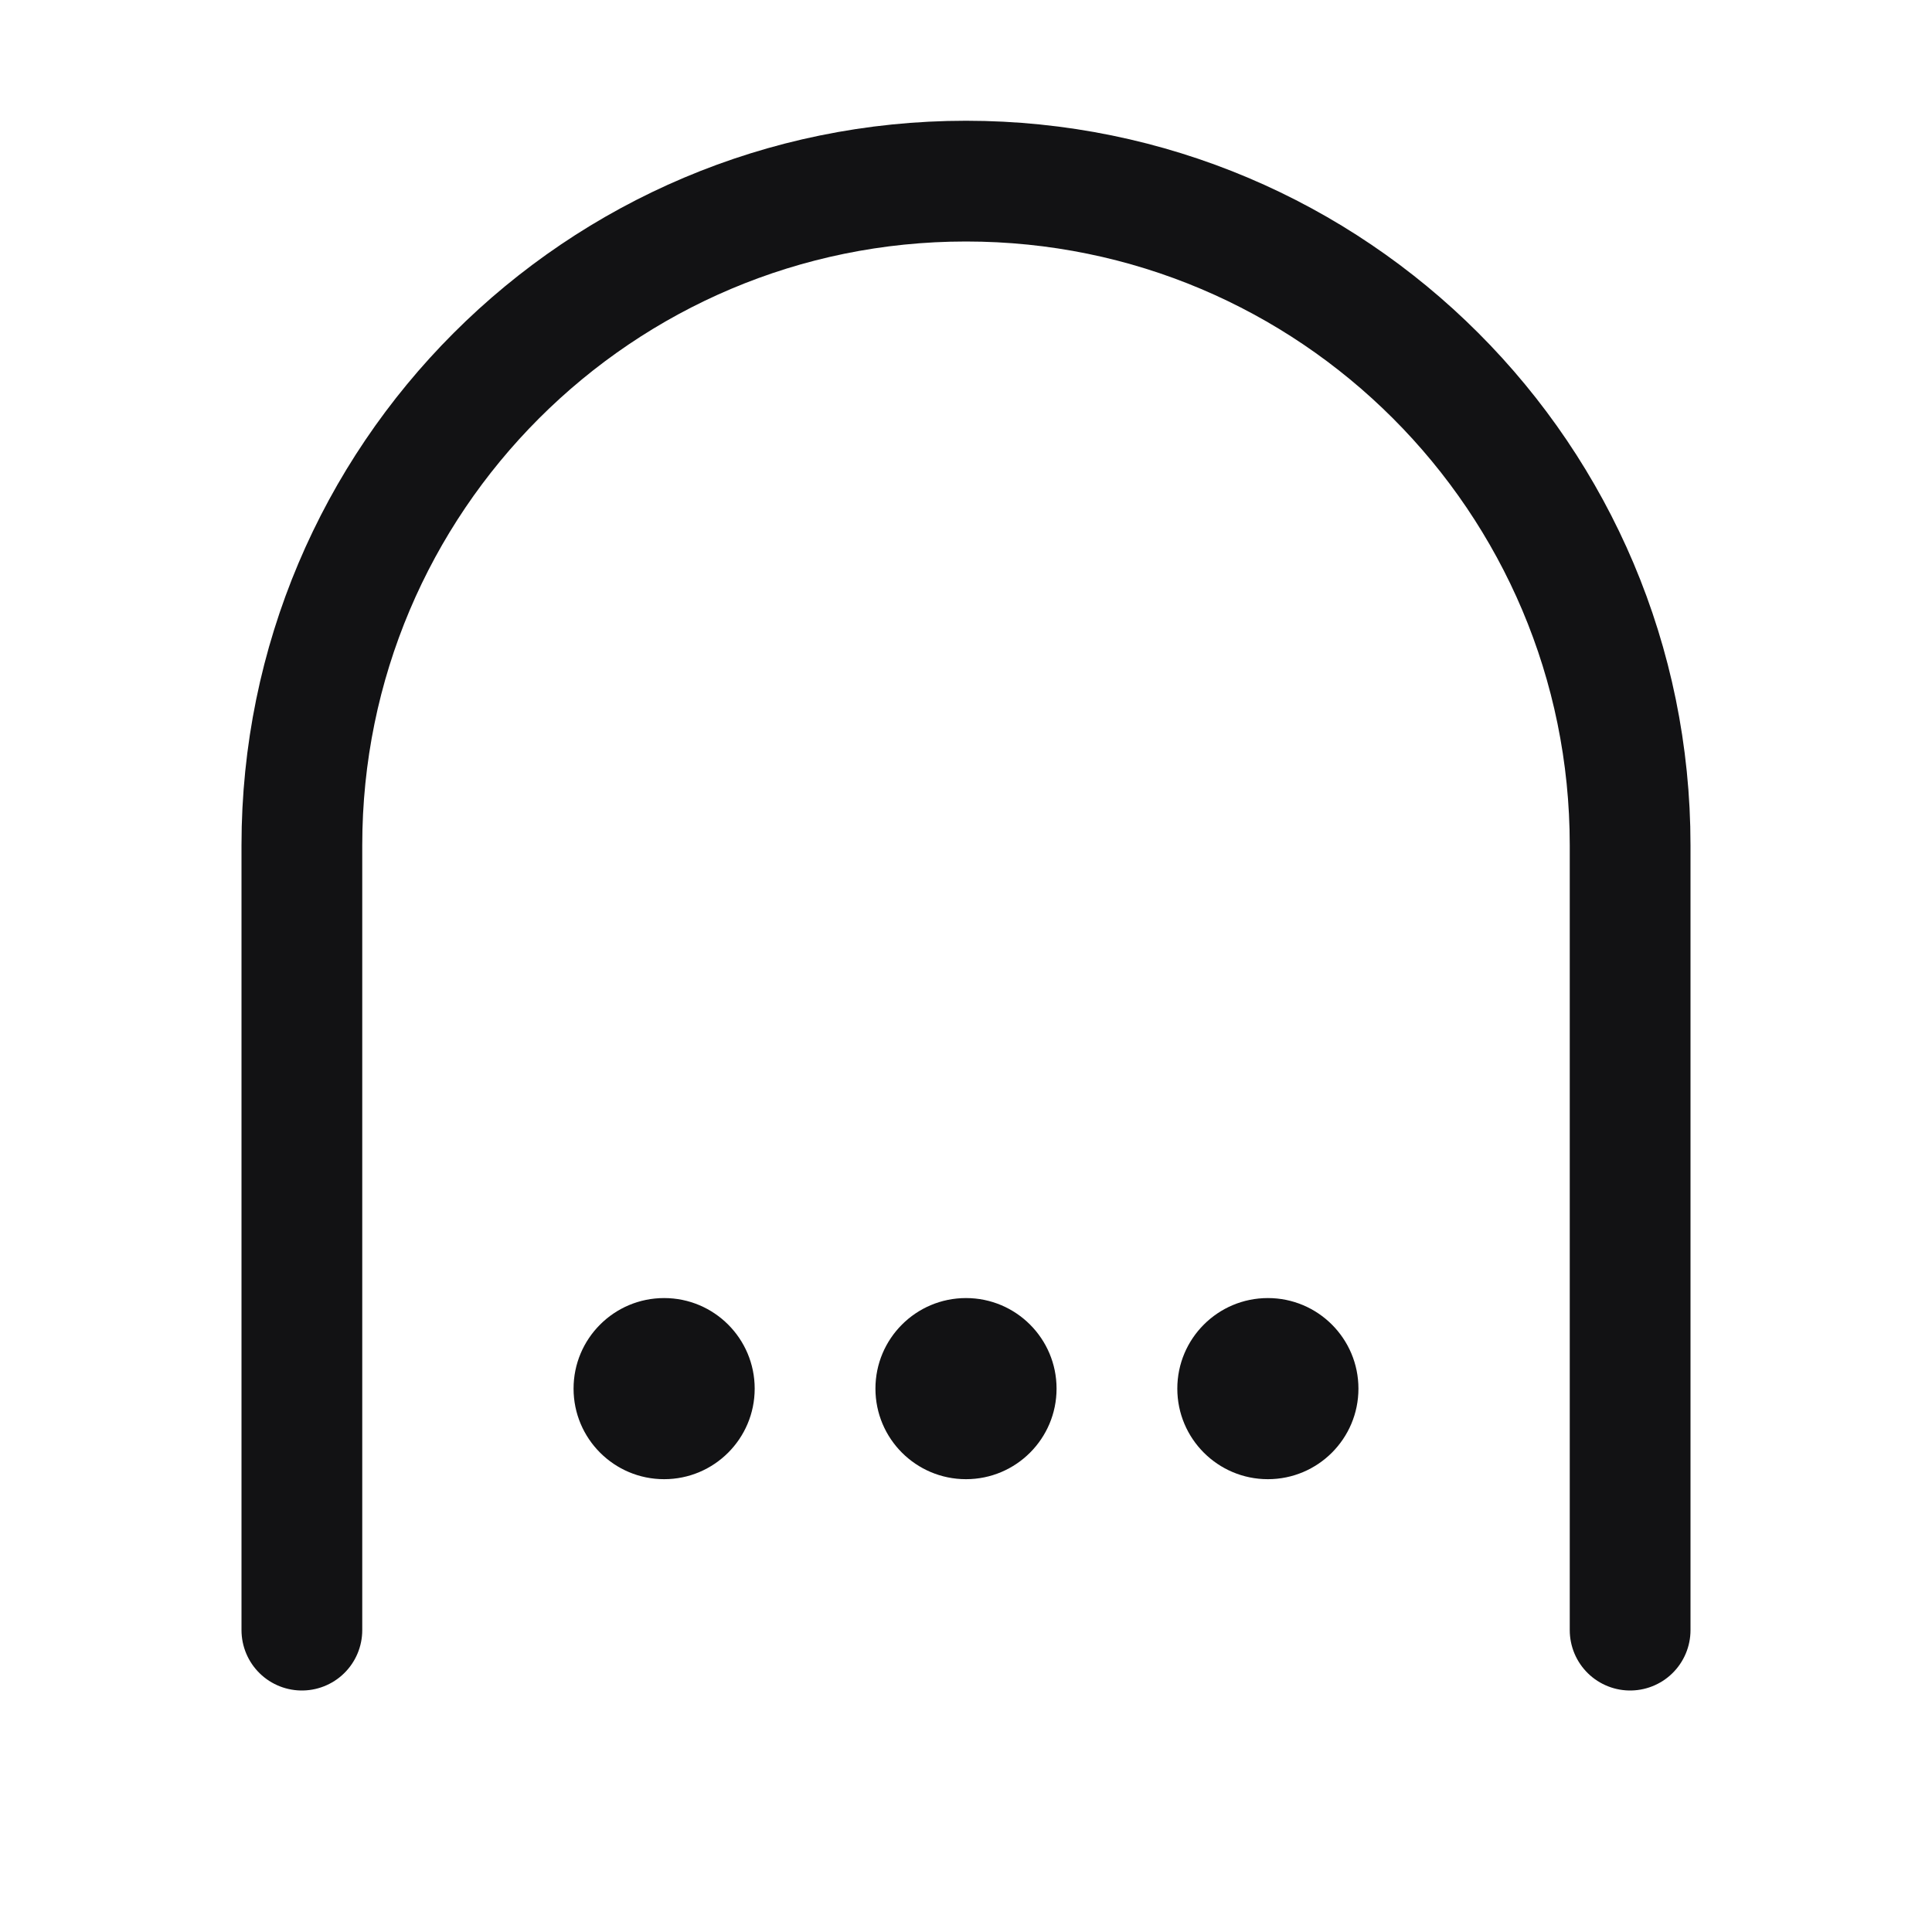
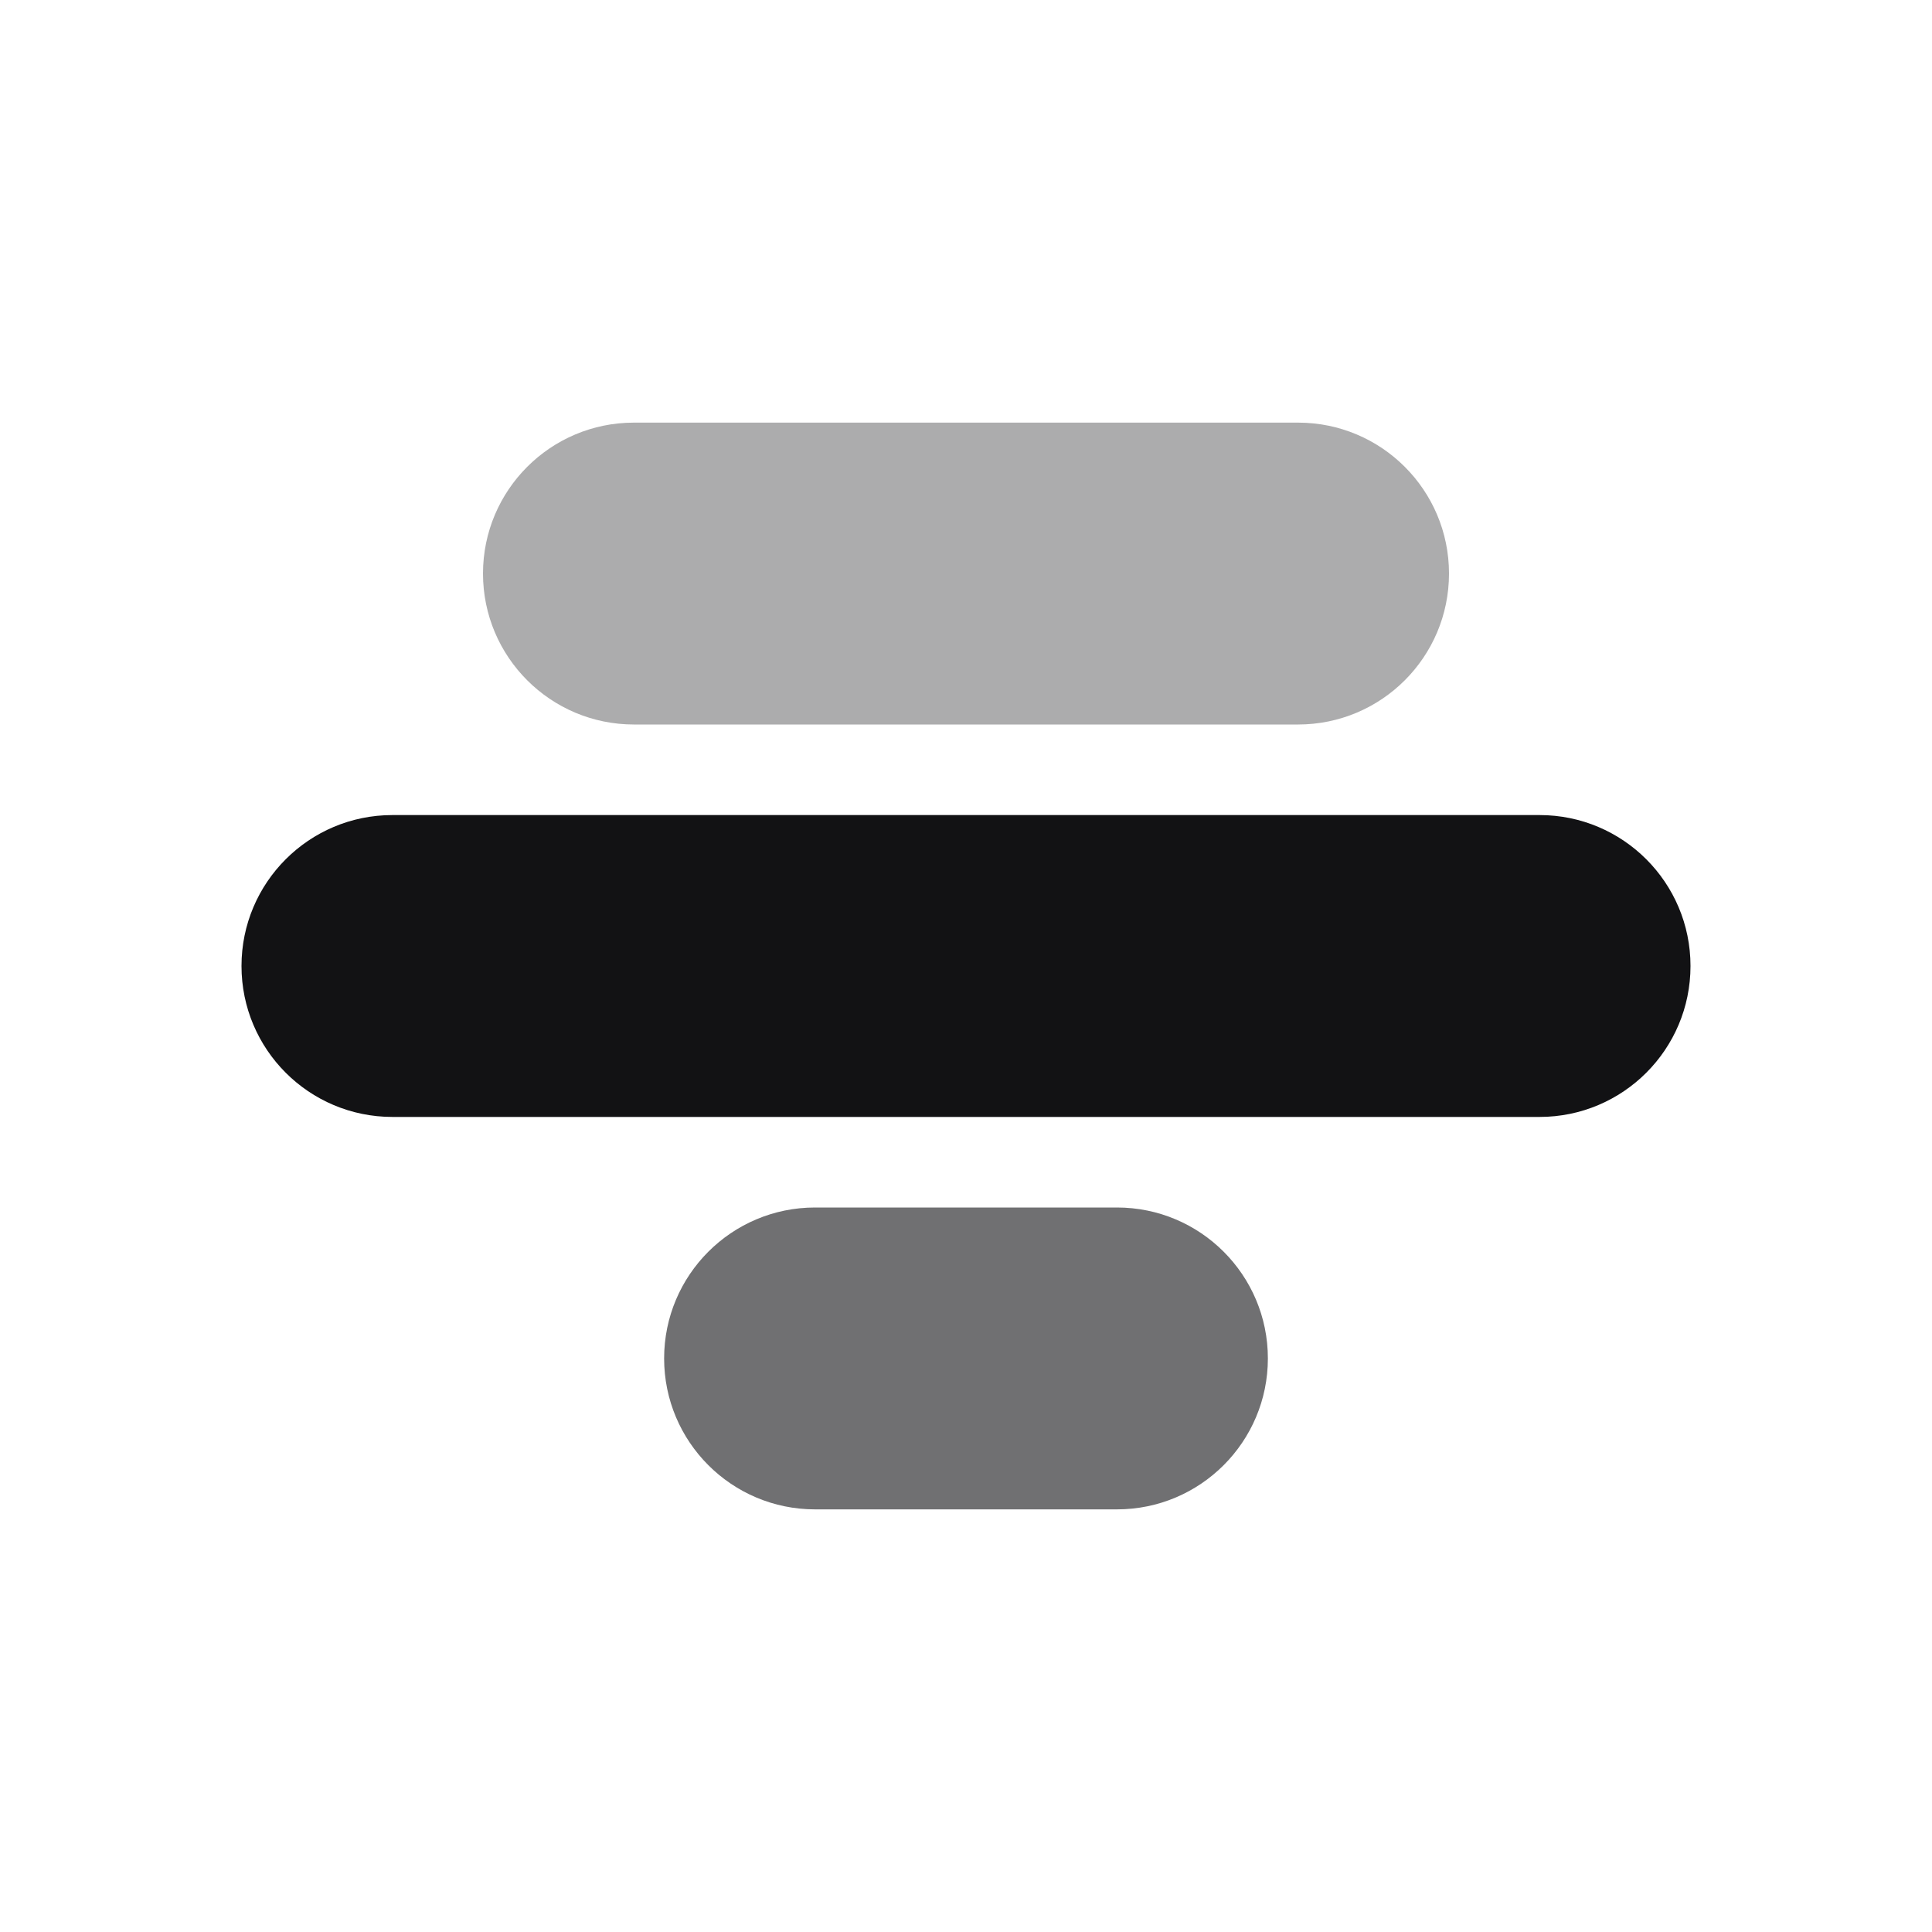
<svg xmlns="http://www.w3.org/2000/svg" viewBox="0 0 64 64" fill="none" aria-label="atrium">
  <style>
    svg { color: #121214; }
    @media (prefers-color-scheme: dark) { svg { color: #f5f5f0; } }
  </style>
-   <path d="M10 54V28a22 22 0 0 1 44 0v26" stroke="currentColor" stroke-width="4" stroke-linecap="round" />
-   <circle cx="22" cy="46" r="3" fill="currentColor" />
-   <circle cx="32" cy="46" r="3" fill="currentColor" />
-   <circle cx="42" cy="46" r="3" fill="currentColor" />
+   <rect x="16" y="14" width="32" height="10" rx="5" fill="currentColor" fill-opacity="0.35" />
+   <rect x="8" y="27" width="48" height="10" rx="5" fill="currentColor" />
+   <rect x="22" y="40" width="20" height="10" rx="5" fill="currentColor" fill-opacity="0.6" />
</svg>
